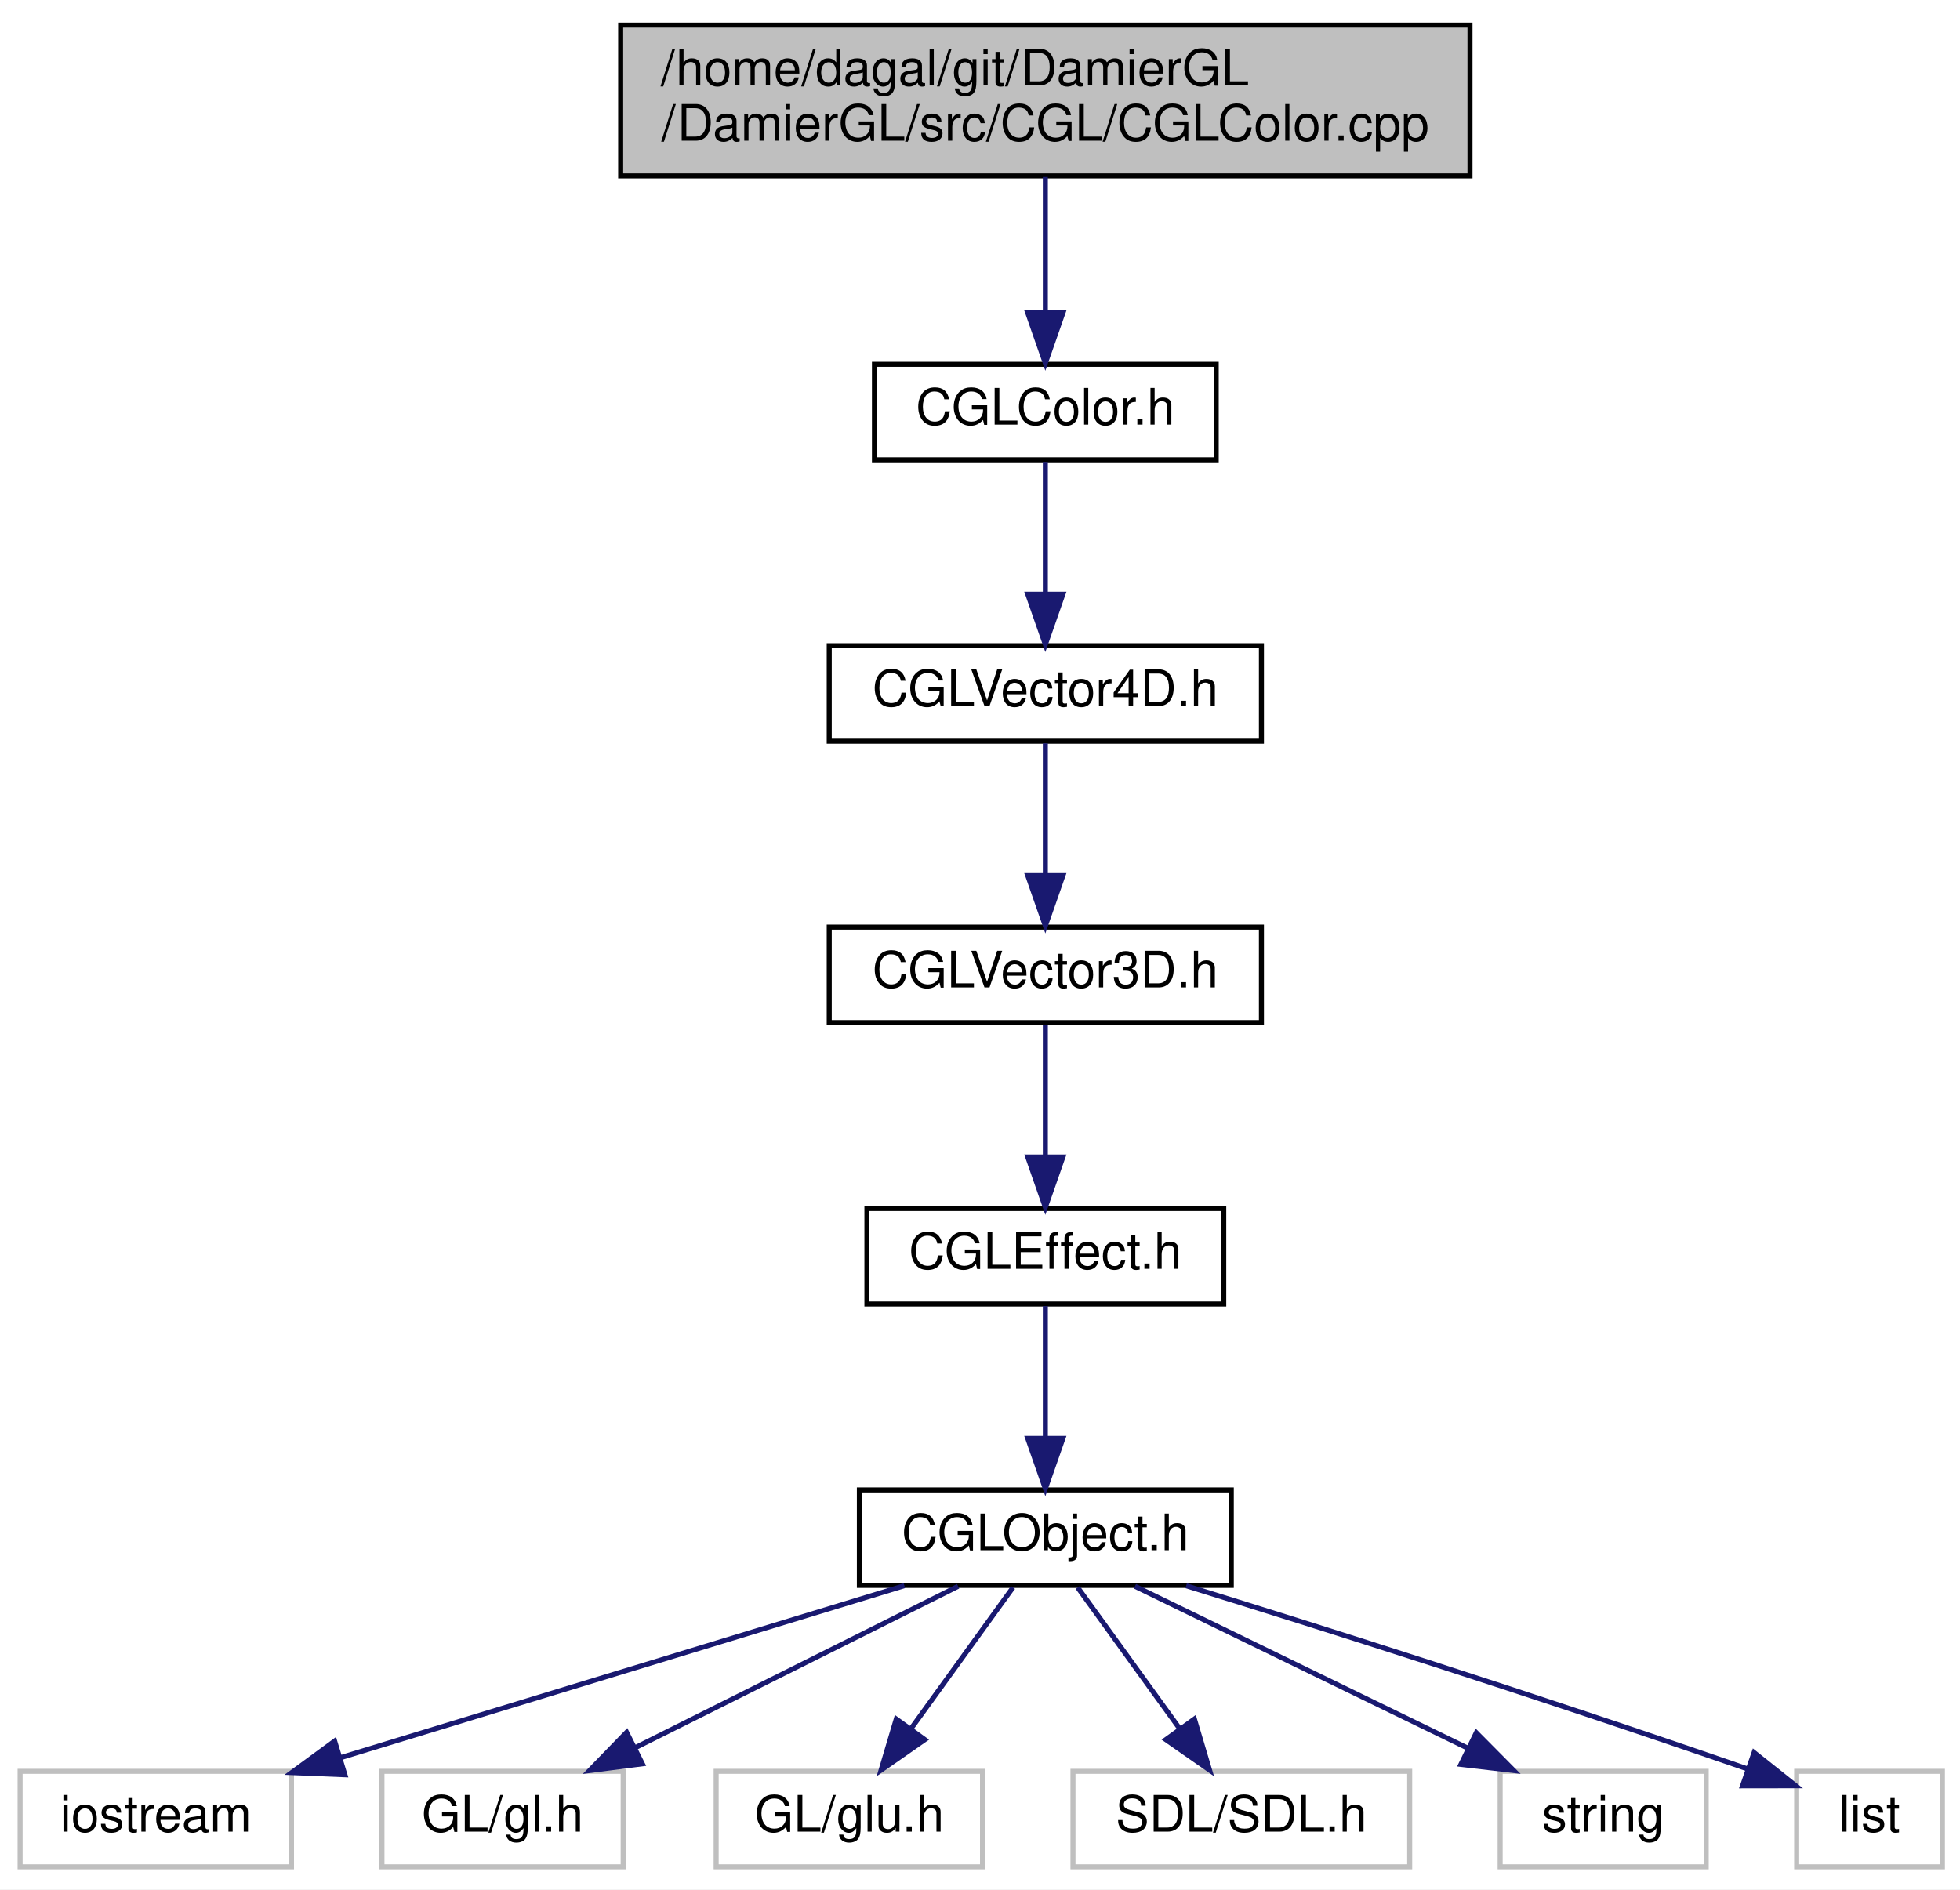
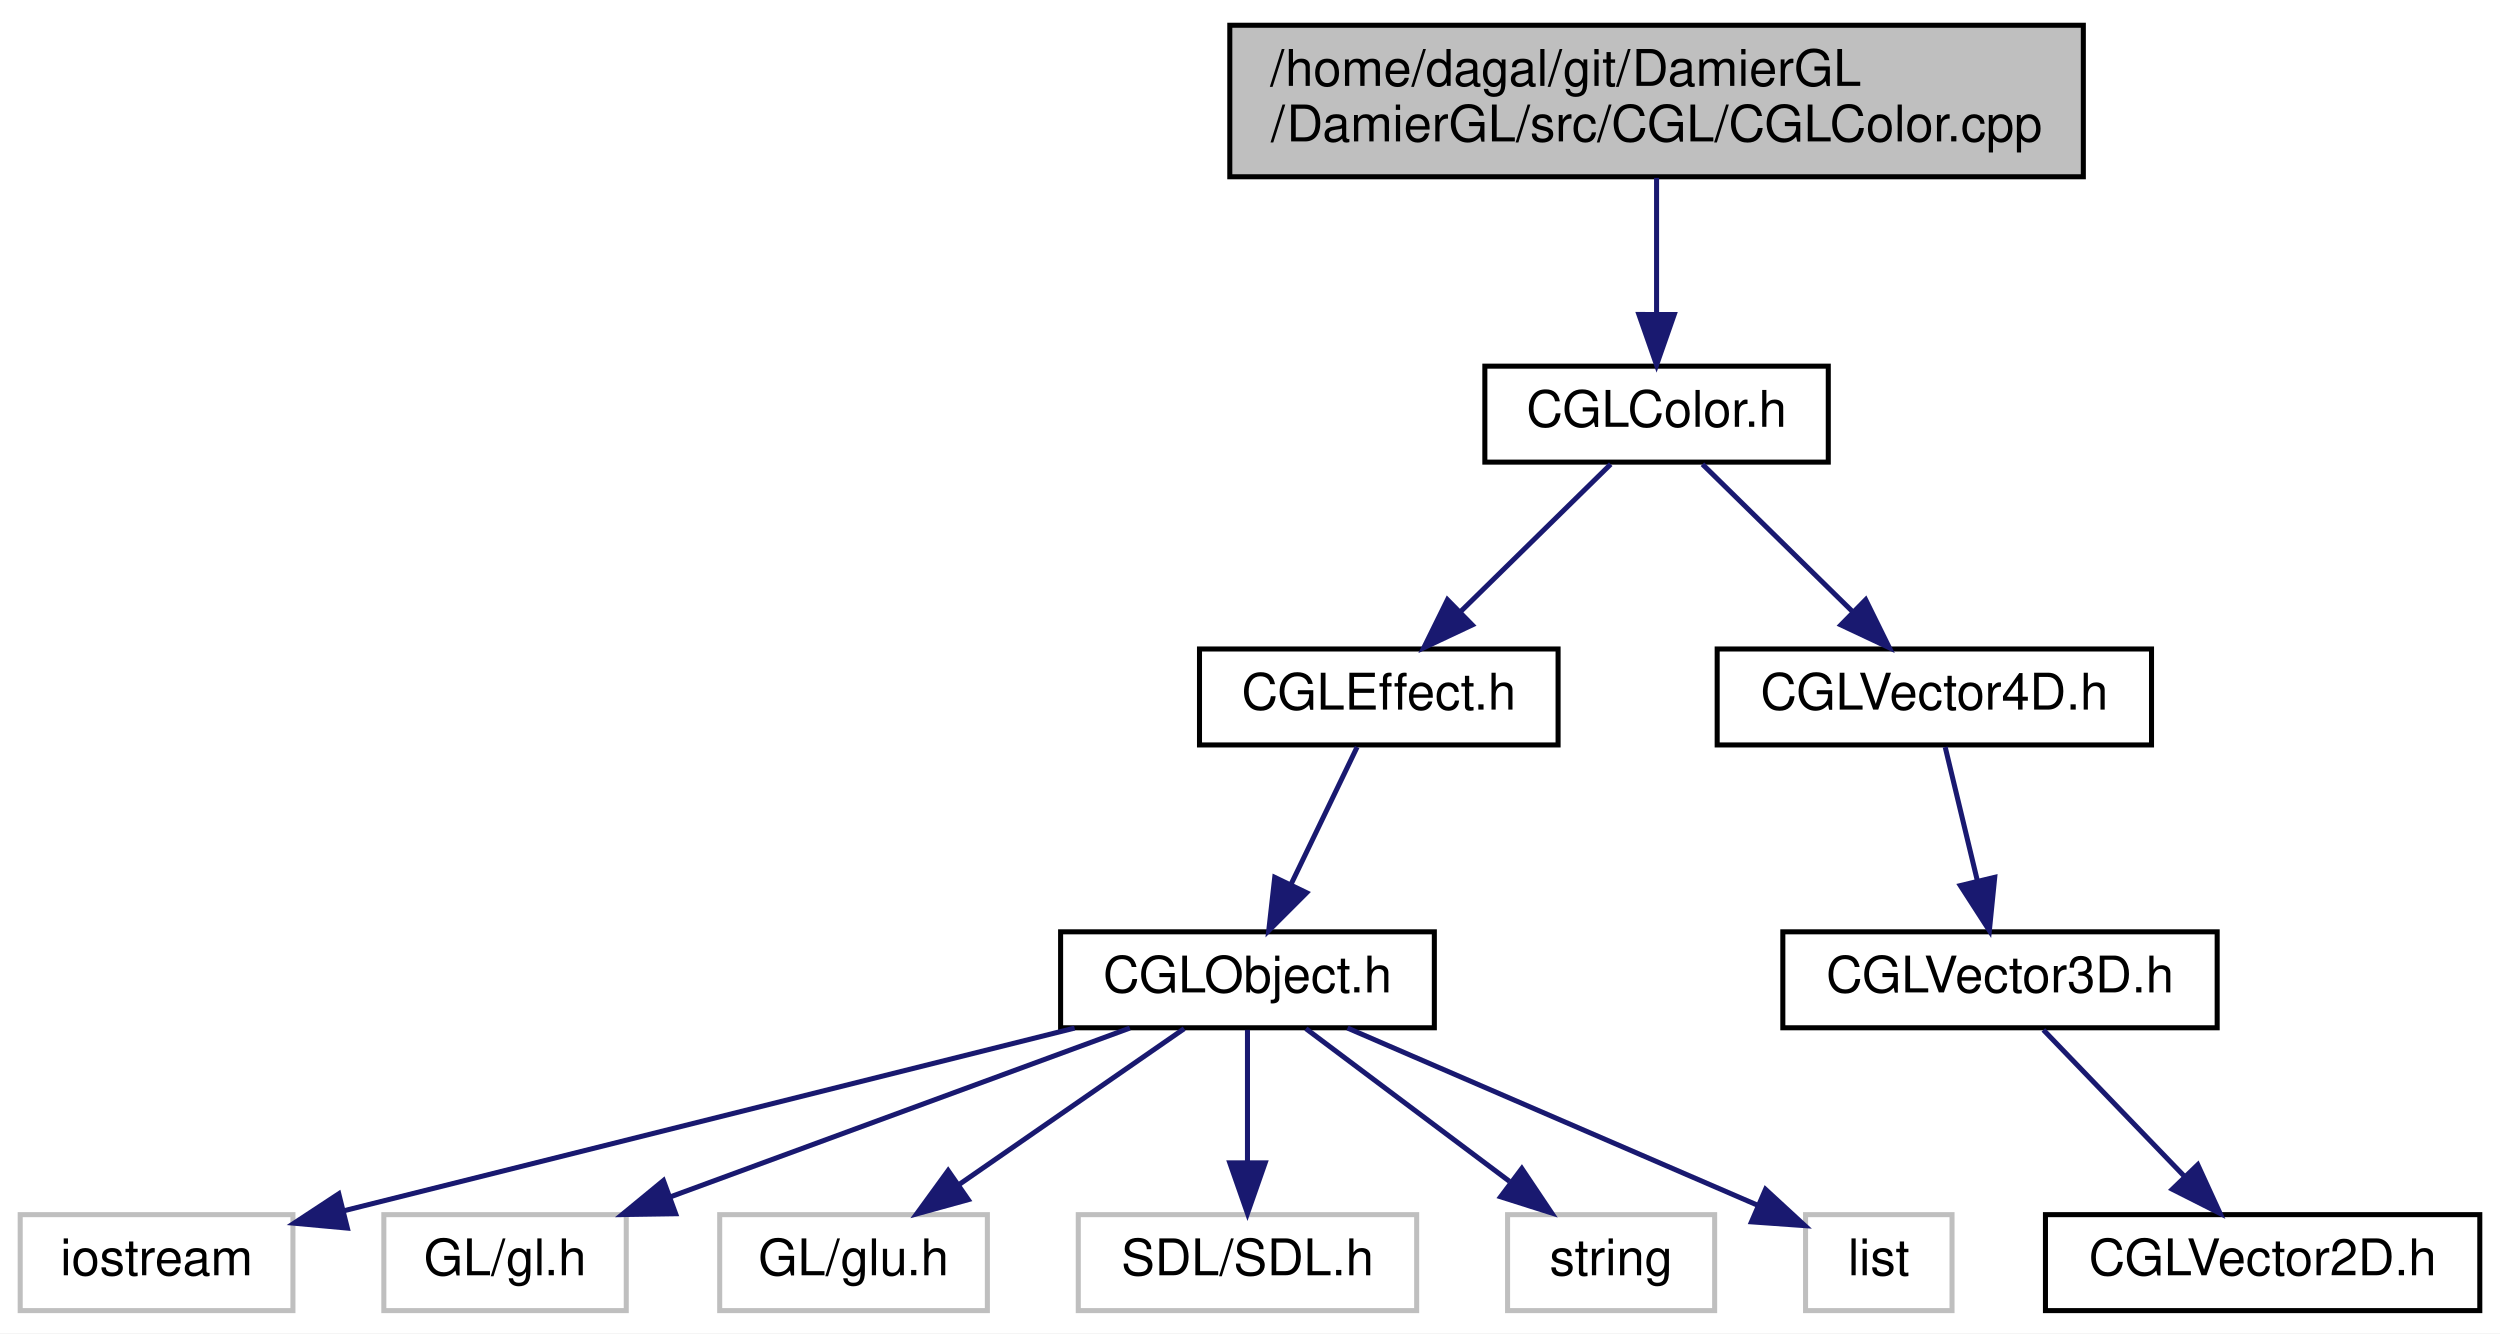
- <svg xmlns="http://www.w3.org/2000/svg" xmlns:xlink="http://www.w3.org/1999/xlink" width="390pt" height="376pt" viewBox="0.00 0.00 390.00 376.00">
-   <g id="graph0" class="graph" transform="scale(1 1) rotate(0) translate(4 372)">
-     <polygon fill="white" stroke="none" points="-4,4 -4,-372 386,-372 386,4 -4,4" />
+ <svg xmlns="http://www.w3.org/2000/svg" xmlns:xlink="http://www.w3.org/1999/xlink" width="495pt" height="264pt" viewBox="0.00 0.00 495.00 264.00">
+   <g id="graph0" class="graph" transform="scale(1 1) rotate(0) translate(4 260)">
+     <polygon fill="white" stroke="none" points="-4,4 -4,-260 491,-260 491,4 -4,4" />
    <g id="node1" class="node">
-       <polygon fill="#bfbfbf" stroke="black" points="119.5,-337 119.5,-367 288.5,-367 288.5,-337 119.5,-337" />
-       <text text-anchor="start" x="127.5" y="-355" font-family="Helvetica,sans-Serif" font-size="10.00">/home/dagal/git/DamierGL</text>
-       <text text-anchor="middle" x="204" y="-344" font-family="Helvetica,sans-Serif" font-size="10.00">/DamierGL/src/CGL/CGLColor.cpp</text>
+       <polygon fill="#bfbfbf" stroke="black" points="239.5,-225 239.5,-255 408.5,-255 408.5,-225 239.5,-225" />
+       <text text-anchor="start" x="247.5" y="-243" font-family="Helvetica,sans-Serif" font-size="10.00">/home/dagal/git/DamierGL</text>
+       <text text-anchor="middle" x="324" y="-232" font-family="Helvetica,sans-Serif" font-size="10.00">/DamierGL/src/CGL/CGLColor.cpp</text>
    </g>
    <g id="node2" class="node">
      <g id="a_node2">
        <a xlink:href="$da/de7/_c_g_l_color_8h.xhtml" xlink:title="CGLColor.h">
-           <polygon fill="white" stroke="black" points="170,-280.5 170,-299.5 238,-299.5 238,-280.5 170,-280.5" />
-           <text text-anchor="middle" x="204" y="-287.5" font-family="Helvetica,sans-Serif" font-size="10.00">CGLColor.h</text>
+           <polygon fill="white" stroke="black" points="290,-168.5 290,-187.5 358,-187.5 358,-168.5 290,-168.5" />
+           <text text-anchor="middle" x="324" y="-175.5" font-family="Helvetica,sans-Serif" font-size="10.00">CGLColor.h</text>
        </a>
      </g>
    </g>
    <g id="edge1" class="edge">
-       <path fill="none" stroke="midnightblue" d="M204,-336.781C204,-328.781 204,-318.689 204,-310.017" />
-       <polygon fill="midnightblue" stroke="midnightblue" points="207.5,-309.73 204,-299.731 200.5,-309.731 207.5,-309.73" />
+       <path fill="none" stroke="midnightblue" d="M324,-224.781C324,-216.781 324,-206.689 324,-198.017" />
+       <polygon fill="midnightblue" stroke="midnightblue" points="327.5,-197.73 324,-187.731 320.5,-197.731 327.5,-197.73" />
    </g>
    <g id="node3" class="node">
      <g id="a_node3">
-         <a xlink:href="$df/dcb/_c_g_l_vector4_d_8h.xhtml" xlink:title="CGLVector4D.h">
-           <polygon fill="white" stroke="black" points="161,-224.5 161,-243.5 247,-243.5 247,-224.5 161,-224.5" />
-           <text text-anchor="middle" x="204" y="-231.5" font-family="Helvetica,sans-Serif" font-size="10.00">CGLVector4D.h</text>
+         <a xlink:href="$d7/d27/_c_g_l_effect_8h.xhtml" xlink:title="CGLEffect.h">
+           <polygon fill="white" stroke="black" points="233.5,-112.5 233.5,-131.5 304.5,-131.5 304.5,-112.5 233.5,-112.5" />
+           <text text-anchor="middle" x="269" y="-119.5" font-family="Helvetica,sans-Serif" font-size="10.00">CGLEffect.h</text>
        </a>
      </g>
    </g>
    <g id="edge2" class="edge">
-       <path fill="none" stroke="midnightblue" d="M204,-280.083C204,-273.006 204,-262.861 204,-253.986" />
-       <polygon fill="midnightblue" stroke="midnightblue" points="207.5,-253.751 204,-243.751 200.5,-253.751 207.5,-253.751" />
+       <path fill="none" stroke="midnightblue" d="M314.918,-168.083C306.829,-160.141 294.805,-148.335 285.09,-138.797" />
+       <polygon fill="midnightblue" stroke="midnightblue" points="287.501,-136.26 277.913,-131.751 282.597,-141.254 287.501,-136.26" />
+     </g>
+     <g id="node11" class="node">
+       <g id="a_node11">
+         <a xlink:href="$df/dcb/_c_g_l_vector4_d_8h.xhtml" xlink:title="CGLVector4D.h">
+           <polygon fill="white" stroke="black" points="336,-112.5 336,-131.5 422,-131.5 422,-112.5 336,-112.5" />
+           <text text-anchor="middle" x="379" y="-119.5" font-family="Helvetica,sans-Serif" font-size="10.00">CGLVector4D.h</text>
+         </a>
+       </g>
+     </g>
+     <g id="edge10" class="edge">
+       <path fill="none" stroke="midnightblue" d="M333.082,-168.083C341.171,-160.141 353.195,-148.335 362.91,-138.797" />
+       <polygon fill="midnightblue" stroke="midnightblue" points="365.403,-141.254 370.087,-131.751 360.499,-136.26 365.403,-141.254" />
    </g>
    <g id="node4" class="node">
      <g id="a_node4">
-         <a xlink:href="$dd/d83/_c_g_l_vector3_d_8h.xhtml" xlink:title="CGLVector3D.h">
-           <polygon fill="white" stroke="black" points="161,-168.5 161,-187.5 247,-187.5 247,-168.5 161,-168.5" />
-           <text text-anchor="middle" x="204" y="-175.5" font-family="Helvetica,sans-Serif" font-size="10.00">CGLVector3D.h</text>
+         <a xlink:href="$d6/d55/_c_g_l_object_8h.xhtml" xlink:title="CGLObject.h">
+           <polygon fill="white" stroke="black" points="206,-56.5 206,-75.5 280,-75.5 280,-56.5 206,-56.5" />
+           <text text-anchor="middle" x="243" y="-63.5" font-family="Helvetica,sans-Serif" font-size="10.00">CGLObject.h</text>
        </a>
      </g>
    </g>
    <g id="edge3" class="edge">
-       <path fill="none" stroke="midnightblue" d="M204,-224.083C204,-217.006 204,-206.861 204,-197.986" />
-       <polygon fill="midnightblue" stroke="midnightblue" points="207.5,-197.751 204,-187.751 200.5,-197.751 207.5,-197.751" />
+       <path fill="none" stroke="midnightblue" d="M264.707,-112.083C261.148,-104.691 255.978,-93.953 251.576,-84.811" />
+       <polygon fill="midnightblue" stroke="midnightblue" points="254.705,-83.243 247.213,-75.751 248.398,-86.279 254.705,-83.243" />
    </g>
    <g id="node5" class="node">
-       <g id="a_node5">
-         <a xlink:href="$d7/d27/_c_g_l_effect_8h.xhtml" xlink:title="CGLEffect.h">
-           <polygon fill="white" stroke="black" points="168.5,-112.5 168.5,-131.5 239.5,-131.5 239.5,-112.5 168.5,-112.5" />
-           <text text-anchor="middle" x="204" y="-119.5" font-family="Helvetica,sans-Serif" font-size="10.00">CGLEffect.h</text>
+       <polygon fill="white" stroke="#bfbfbf" points="0,-0.5 0,-19.5 54,-19.5 54,-0.5 0,-0.5" />
+       <text text-anchor="middle" x="27" y="-7.5" font-family="Helvetica,sans-Serif" font-size="10.00">iostream</text>
+     </g>
+     <g id="edge4" class="edge">
+       <path fill="none" stroke="midnightblue" d="M208.774,-56.444C169.295,-46.574 104.623,-30.406 64.005,-20.251" />
+       <polygon fill="midnightblue" stroke="midnightblue" points="64.777,-16.837 54.227,-17.807 63.079,-23.628 64.777,-16.837" />
+     </g>
+     <g id="node6" class="node">
+       <polygon fill="white" stroke="#bfbfbf" points="72,-0.5 72,-19.5 120,-19.5 120,-0.5 72,-0.5" />
+       <text text-anchor="middle" x="96" y="-7.5" font-family="Helvetica,sans-Serif" font-size="10.00">GL/gl.h</text>
+     </g>
+     <g id="edge5" class="edge">
+       <path fill="none" stroke="midnightblue" d="M219.707,-56.444C195.193,-47.438 156.404,-33.189 128.8,-23.049" />
+       <polygon fill="midnightblue" stroke="midnightblue" points="129.777,-19.679 119.184,-19.516 127.363,-26.25 129.777,-19.679" />
+     </g>
+     <g id="node7" class="node">
+       <polygon fill="white" stroke="#bfbfbf" points="138.5,-0.5 138.5,-19.5 191.5,-19.5 191.5,-0.5 138.5,-0.5" />
+       <text text-anchor="middle" x="165" y="-7.5" font-family="Helvetica,sans-Serif" font-size="10.00">GL/glu.h</text>
+     </g>
+     <g id="edge6" class="edge">
+       <path fill="none" stroke="midnightblue" d="M230.468,-56.324C218.414,-47.979 199.973,-35.212 185.731,-25.352" />
+       <polygon fill="midnightblue" stroke="midnightblue" points="187.715,-22.469 177.501,-19.654 183.731,-28.224 187.715,-22.469" />
+     </g>
+     <g id="node8" class="node">
+       <polygon fill="white" stroke="#bfbfbf" points="209.5,-0.5 209.5,-19.5 276.5,-19.5 276.5,-0.5 209.5,-0.5" />
+       <text text-anchor="middle" x="243" y="-7.5" font-family="Helvetica,sans-Serif" font-size="10.00">SDL/SDL.h</text>
+     </g>
+     <g id="edge7" class="edge">
+       <path fill="none" stroke="midnightblue" d="M243,-56.083C243,-49.006 243,-38.861 243,-29.986" />
+       <polygon fill="midnightblue" stroke="midnightblue" points="246.5,-29.751 243,-19.751 239.5,-29.751 246.5,-29.751" />
+     </g>
+     <g id="node9" class="node">
+       <polygon fill="white" stroke="#bfbfbf" points="294.5,-0.5 294.5,-19.5 335.5,-19.5 335.5,-0.5 294.5,-0.5" />
+       <text text-anchor="middle" x="315" y="-7.5" font-family="Helvetica,sans-Serif" font-size="10.00">string</text>
+     </g>
+     <g id="edge8" class="edge">
+       <path fill="none" stroke="midnightblue" d="M254.568,-56.324C265.42,-48.185 281.881,-35.84 294.883,-26.087" />
+       <polygon fill="midnightblue" stroke="midnightblue" points="297.321,-28.634 303.221,-19.834 293.121,-23.034 297.321,-28.634" />
+     </g>
+     <g id="node10" class="node">
+       <polygon fill="white" stroke="#bfbfbf" points="353.5,-0.5 353.5,-19.5 382.5,-19.5 382.5,-0.5 353.5,-0.5" />
+       <text text-anchor="middle" x="368" y="-7.5" font-family="Helvetica,sans-Serif" font-size="10.00">list</text>
+     </g>
+     <g id="edge9" class="edge">
+       <path fill="none" stroke="midnightblue" d="M262.807,-56.444C284.853,-46.919 320.475,-31.531 344.065,-21.34" />
+       <polygon fill="midnightblue" stroke="midnightblue" points="345.572,-24.502 353.363,-17.323 342.795,-18.076 345.572,-24.502" />
+     </g>
+     <g id="node12" class="node">
+       <g id="a_node12">
+         <a xlink:href="$dd/d83/_c_g_l_vector3_d_8h.xhtml" xlink:title="CGLVector3D.h">
+           <polygon fill="white" stroke="black" points="349,-56.5 349,-75.5 435,-75.5 435,-56.5 349,-56.5" />
+           <text text-anchor="middle" x="392" y="-63.5" font-family="Helvetica,sans-Serif" font-size="10.00">CGLVector3D.h</text>
        </a>
      </g>
    </g>
-     <g id="edge4" class="edge">
-       <path fill="none" stroke="midnightblue" d="M204,-168.083C204,-161.006 204,-150.861 204,-141.986" />
-       <polygon fill="midnightblue" stroke="midnightblue" points="207.5,-141.751 204,-131.751 200.5,-141.751 207.5,-141.751" />
+     <g id="edge11" class="edge">
+       <path fill="none" stroke="midnightblue" d="M381.147,-112.083C382.869,-104.927 385.347,-94.635 387.5,-85.691" />
+       <polygon fill="midnightblue" stroke="midnightblue" points="390.955,-86.293 389.893,-75.751 384.15,-84.654 390.955,-86.293" />
    </g>
-     <g id="node6" class="node">
-       <g id="a_node6">
-         <a xlink:href="$d6/d55/_c_g_l_object_8h.xhtml" xlink:title="CGLObject.h">
-           <polygon fill="white" stroke="black" points="167,-56.5 167,-75.5 241,-75.5 241,-56.5 167,-56.5" />
-           <text text-anchor="middle" x="204" y="-63.5" font-family="Helvetica,sans-Serif" font-size="10.00">CGLObject.h</text>
+     <g id="node13" class="node">
+       <g id="a_node13">
+         <a xlink:href="$dc/dee/_c_g_l_vector2_d_8h.xhtml" xlink:title="CGLVector2D.h">
+           <polygon fill="white" stroke="black" points="401,-0.5 401,-19.5 487,-19.5 487,-0.5 401,-0.5" />
+           <text text-anchor="middle" x="444" y="-7.5" font-family="Helvetica,sans-Serif" font-size="10.00">CGLVector2D.h</text>
        </a>
      </g>
    </g>
-     <g id="edge5" class="edge">
-       <path fill="none" stroke="midnightblue" d="M204,-112.083C204,-105.006 204,-94.861 204,-85.987" />
-       <polygon fill="midnightblue" stroke="midnightblue" points="207.5,-85.751 204,-75.751 200.5,-85.751 207.5,-85.751" />
-     </g>
-     <g id="node7" class="node">
-       <polygon fill="white" stroke="#bfbfbf" points="0,-0.5 0,-19.5 54,-19.5 54,-0.5 0,-0.5" />
-       <text text-anchor="middle" x="27" y="-7.5" font-family="Helvetica,sans-Serif" font-size="10.00">iostream</text>
-     </g>
-     <g id="edge6" class="edge">
-       <path fill="none" stroke="midnightblue" d="M175.954,-56.444C145.653,-47.199 97.242,-32.43 63.879,-22.251" />
-       <polygon fill="midnightblue" stroke="midnightblue" points="64.63,-18.821 54.044,-19.251 62.588,-25.517 64.63,-18.821" />
-     </g>
-     <g id="node8" class="node">
-       <polygon fill="white" stroke="#bfbfbf" points="72,-0.5 72,-19.5 120,-19.5 120,-0.5 72,-0.5" />
-       <text text-anchor="middle" x="96" y="-7.5" font-family="Helvetica,sans-Serif" font-size="10.00">GL/gl.h</text>
-     </g>
-     <g id="edge7" class="edge">
-       <path fill="none" stroke="midnightblue" d="M186.648,-56.324C169.328,-47.664 142.485,-34.242 122.498,-24.249" />
-       <polygon fill="midnightblue" stroke="midnightblue" points="123.819,-20.996 113.309,-19.654 120.688,-27.257 123.819,-20.996" />
-     </g>
-     <g id="node9" class="node">
-       <polygon fill="white" stroke="#bfbfbf" points="138.5,-0.5 138.5,-19.5 191.5,-19.5 191.5,-0.5 138.5,-0.5" />
-       <text text-anchor="middle" x="165" y="-7.5" font-family="Helvetica,sans-Serif" font-size="10.00">GL/glu.h</text>
-     </g>
-     <g id="edge8" class="edge">
-       <path fill="none" stroke="midnightblue" d="M197.56,-56.083C192.051,-48.455 183.969,-37.264 177.235,-27.941" />
-       <polygon fill="midnightblue" stroke="midnightblue" points="180.013,-25.809 171.32,-19.751 174.338,-29.907 180.013,-25.809" />
-     </g>
-     <g id="node10" class="node">
-       <polygon fill="white" stroke="#bfbfbf" points="209.5,-0.5 209.5,-19.5 276.5,-19.5 276.5,-0.5 209.5,-0.5" />
-       <text text-anchor="middle" x="243" y="-7.5" font-family="Helvetica,sans-Serif" font-size="10.00">SDL/SDL.h</text>
-     </g>
-     <g id="edge9" class="edge">
-       <path fill="none" stroke="midnightblue" d="M210.44,-56.083C215.949,-48.455 224.031,-37.264 230.765,-27.941" />
-       <polygon fill="midnightblue" stroke="midnightblue" points="233.662,-29.907 236.68,-19.751 227.987,-25.809 233.662,-29.907" />
-     </g>
-     <g id="node11" class="node">
-       <polygon fill="white" stroke="#bfbfbf" points="294.5,-0.5 294.5,-19.5 335.5,-19.5 335.5,-0.5 294.5,-0.5" />
-       <text text-anchor="middle" x="315" y="-7.5" font-family="Helvetica,sans-Serif" font-size="10.00">string</text>
-     </g>
-     <g id="edge10" class="edge">
-       <path fill="none" stroke="midnightblue" d="M221.834,-56.324C239.716,-47.625 267.475,-34.12 288.046,-24.113" />
-       <polygon fill="midnightblue" stroke="midnightblue" points="289.749,-27.177 297.21,-19.654 286.687,-20.882 289.749,-27.177" />
-     </g>
-     <g id="node12" class="node">
-       <polygon fill="white" stroke="#bfbfbf" points="353.5,-0.5 353.5,-19.5 382.5,-19.5 382.5,-0.5 353.5,-0.5" />
-       <text text-anchor="middle" x="368" y="-7.5" font-family="Helvetica,sans-Serif" font-size="10.00">list</text>
-     </g>
-     <g id="edge11" class="edge">
-       <path fill="none" stroke="midnightblue" d="M232.021,-56.425C258.495,-48.23 299.512,-35.29 343.817,-19.943" />
-       <polygon fill="midnightblue" stroke="midnightblue" points="345.026,-23.229 353.317,-16.633 342.722,-16.618 345.026,-23.229" />
+     <g id="edge12" class="edge">
+       <path fill="none" stroke="midnightblue" d="M400.587,-56.083C408.159,-48.219 419.378,-36.569 428.514,-27.081" />
+       <polygon fill="midnightblue" stroke="midnightblue" points="431.158,-29.382 435.573,-19.751 426.115,-24.527 431.158,-29.382" />
    </g>
  </g>
</svg>
